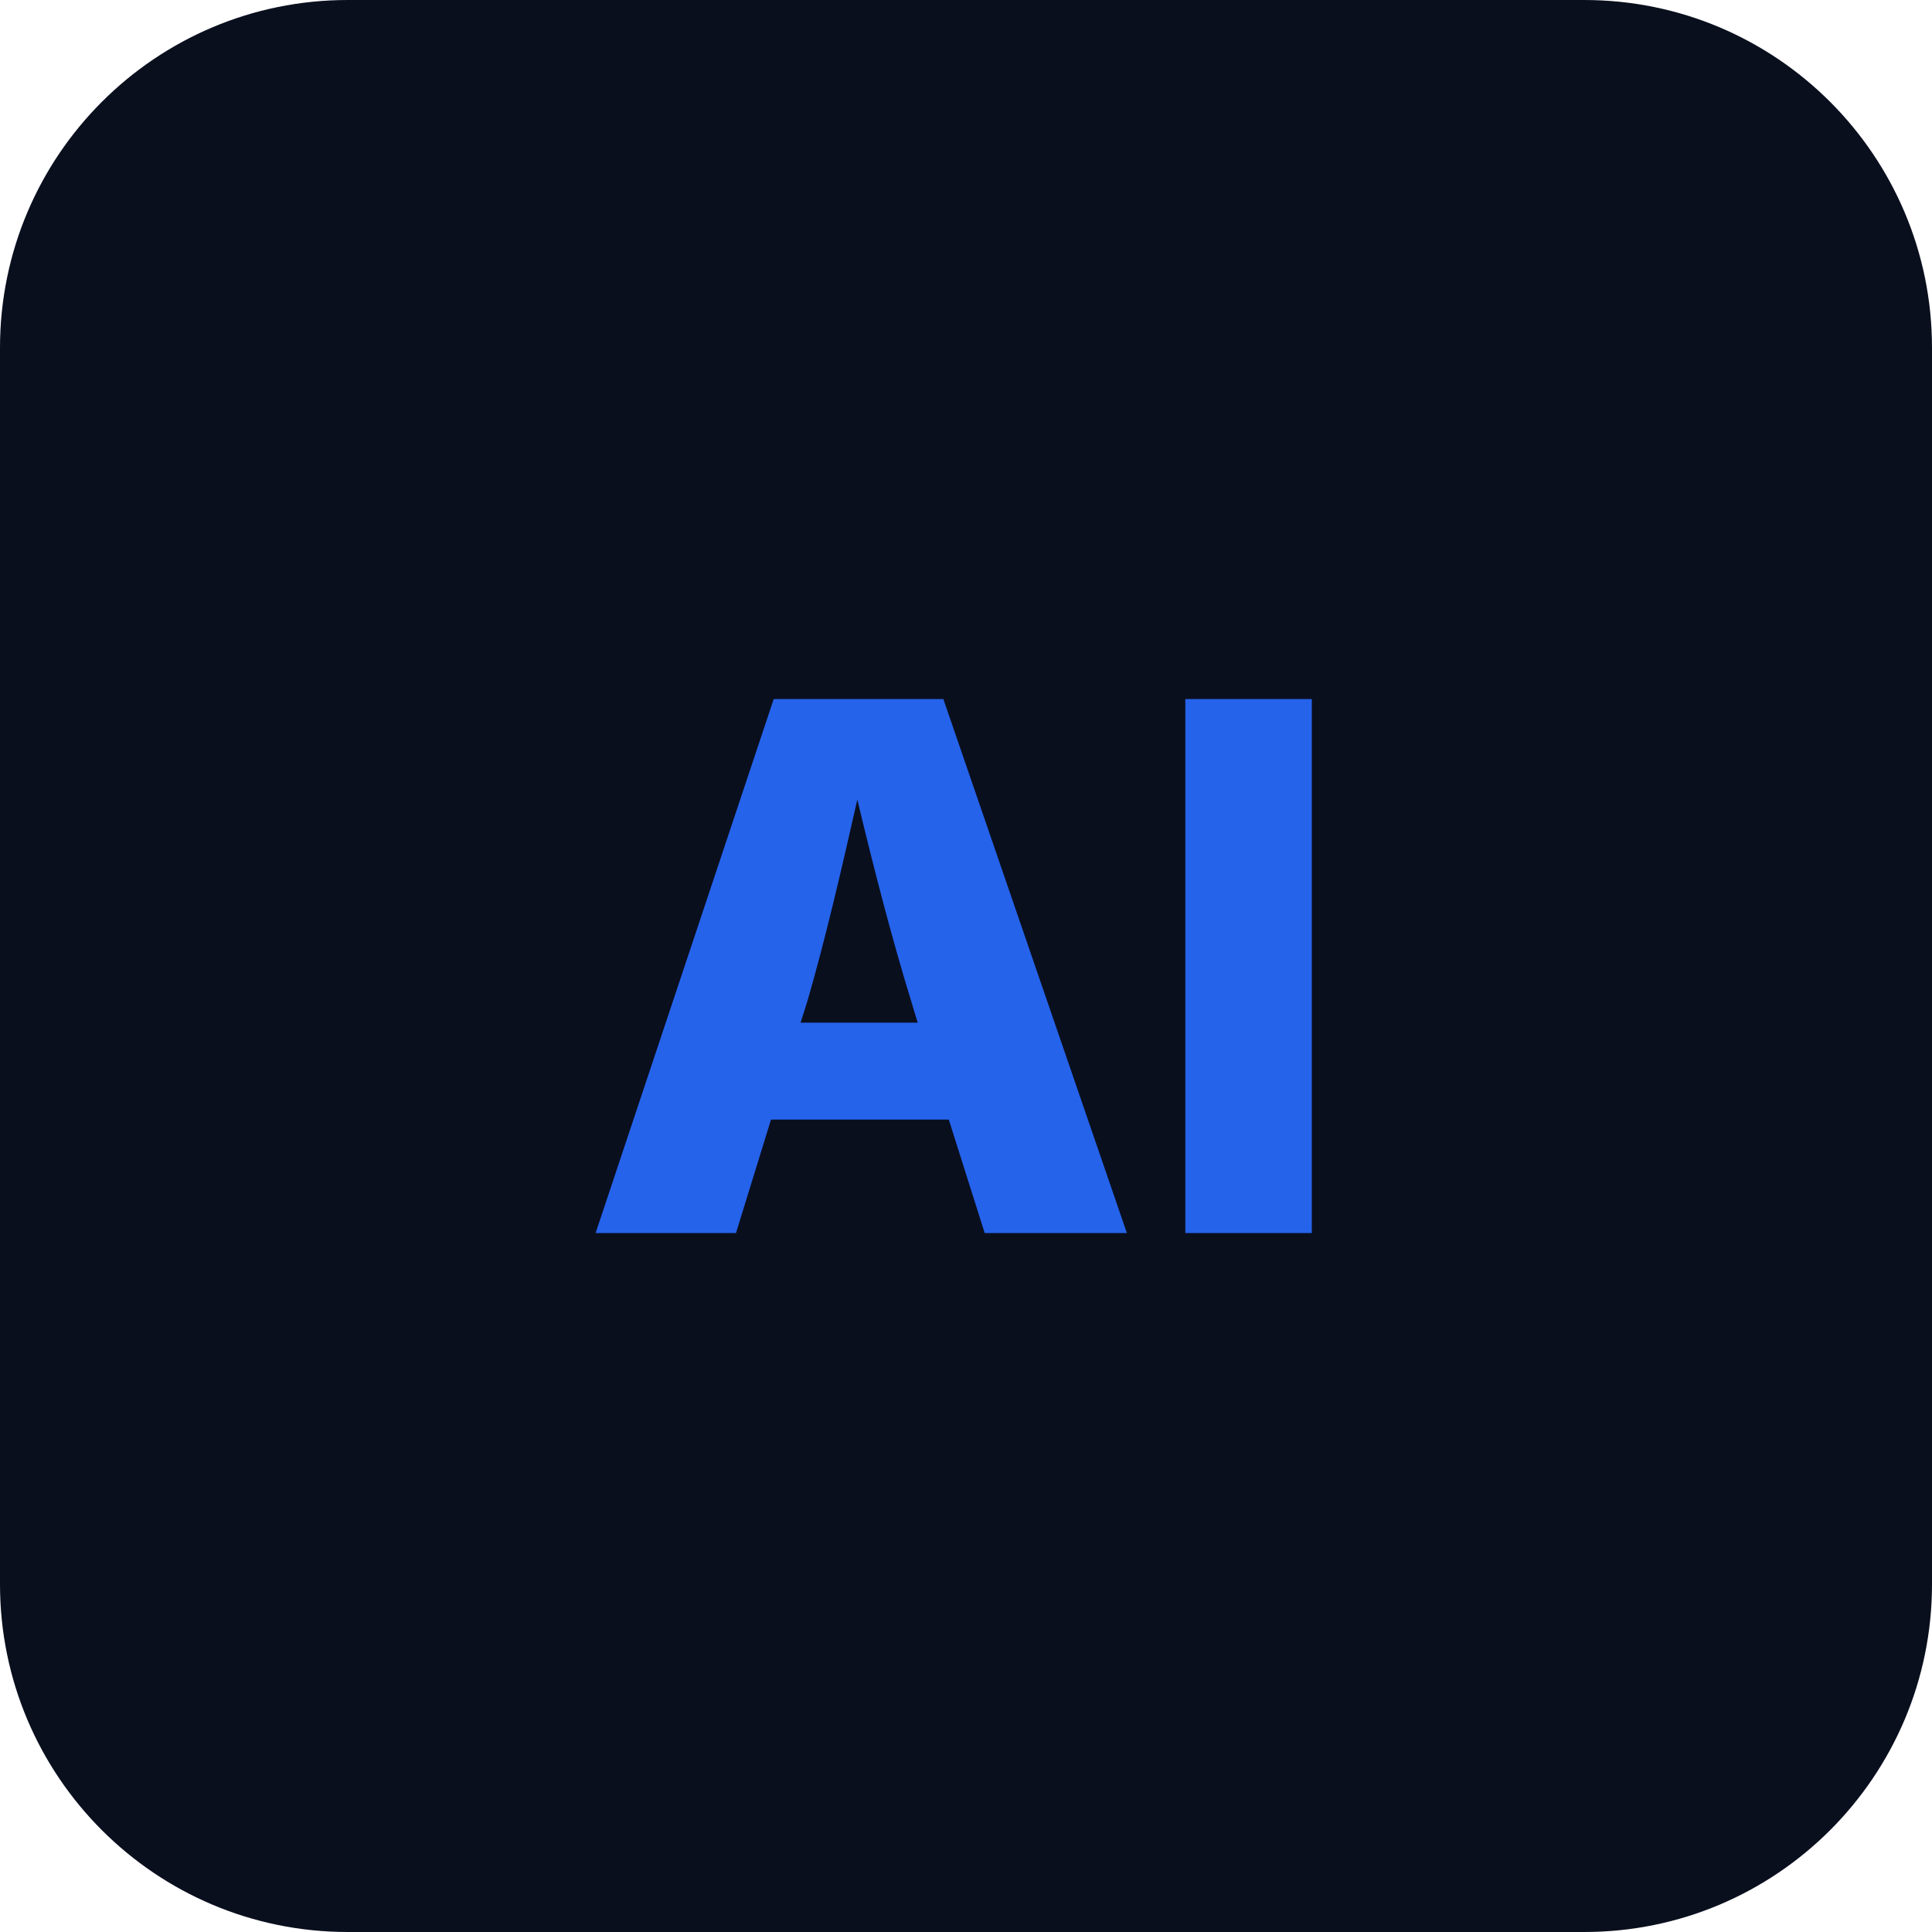
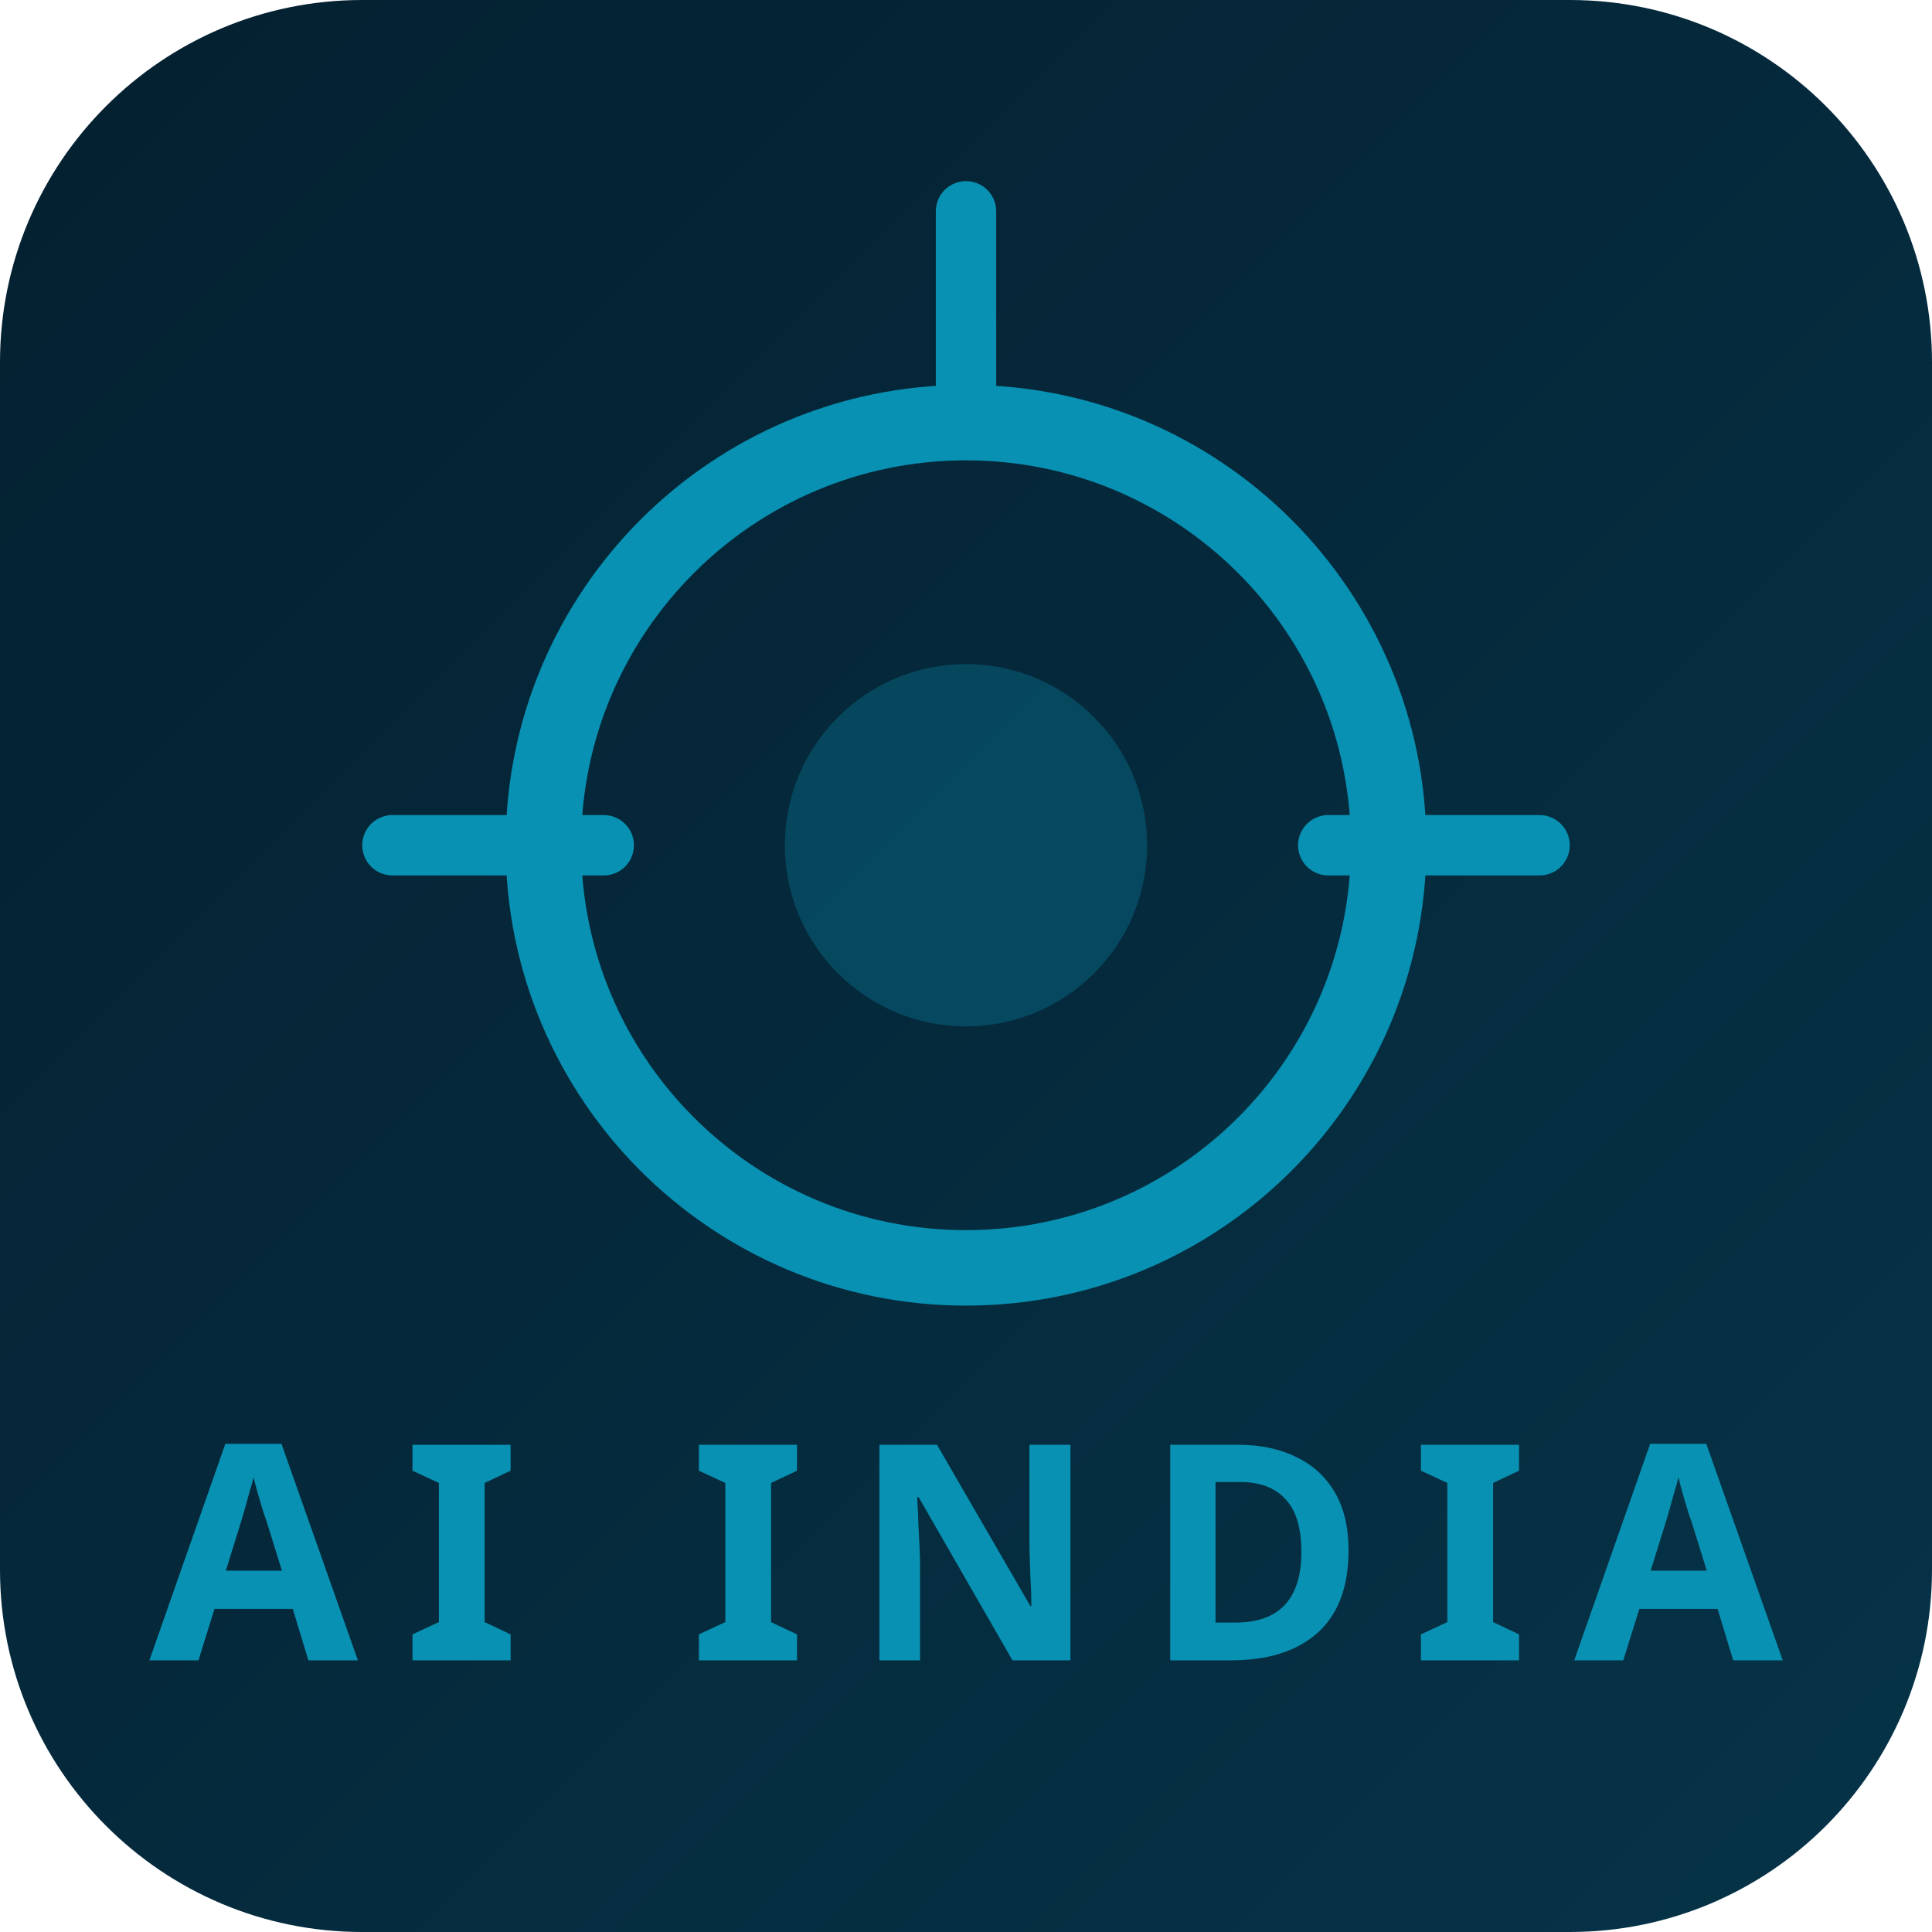
- <svg xmlns="http://www.w3.org/2000/svg" viewBox="0 0 100 100">
-   <rect width="100" height="100" rx="18" fill="#0A0F1E" />
-   <text x="50" y="50" dominant-baseline="central" text-anchor="middle" font-family="'Inter','Arial Black',sans-serif" font-weight="800" font-size="38" fill="#2563EB">AI</text>
+ <svg xmlns="http://www.w3.org/2000/svg" viewBox="0 0 64 64">
+   <defs>
+     <linearGradient id="g" x1="0" y1="0" x2="1" y2="1">
+       <stop offset="0%" stop-color="#042030" />
+       <stop offset="100%" stop-color="#063348" />
+     </linearGradient>
+   </defs>
+   <rect width="64" height="64" rx="12" fill="url(#g)" />
+   <circle cx="32" cy="28" r="14" fill="none" stroke="#0891B2" stroke-width="2.5" />
+   <circle cx="32" cy="28" r="6" fill="#0891B2" opacity="0.3" />
+   <line x1="20" y1="28" x2="13" y2="28" stroke="#0891B2" stroke-width="2" stroke-linecap="round" />
+   <line x1="44" y1="28" x2="51" y2="28" stroke="#0891B2" stroke-width="2" stroke-linecap="round" />
+   <line x1="32" y1="14" x2="32" y2="7" stroke="#0891B2" stroke-width="2" stroke-linecap="round" />
+   <text x="32" y="55" text-anchor="middle" font-family="Arial Black,sans-serif" font-weight="900" font-size="10" fill="#0891B2" letter-spacing="1.5">AI INDIA</text>
</svg>
